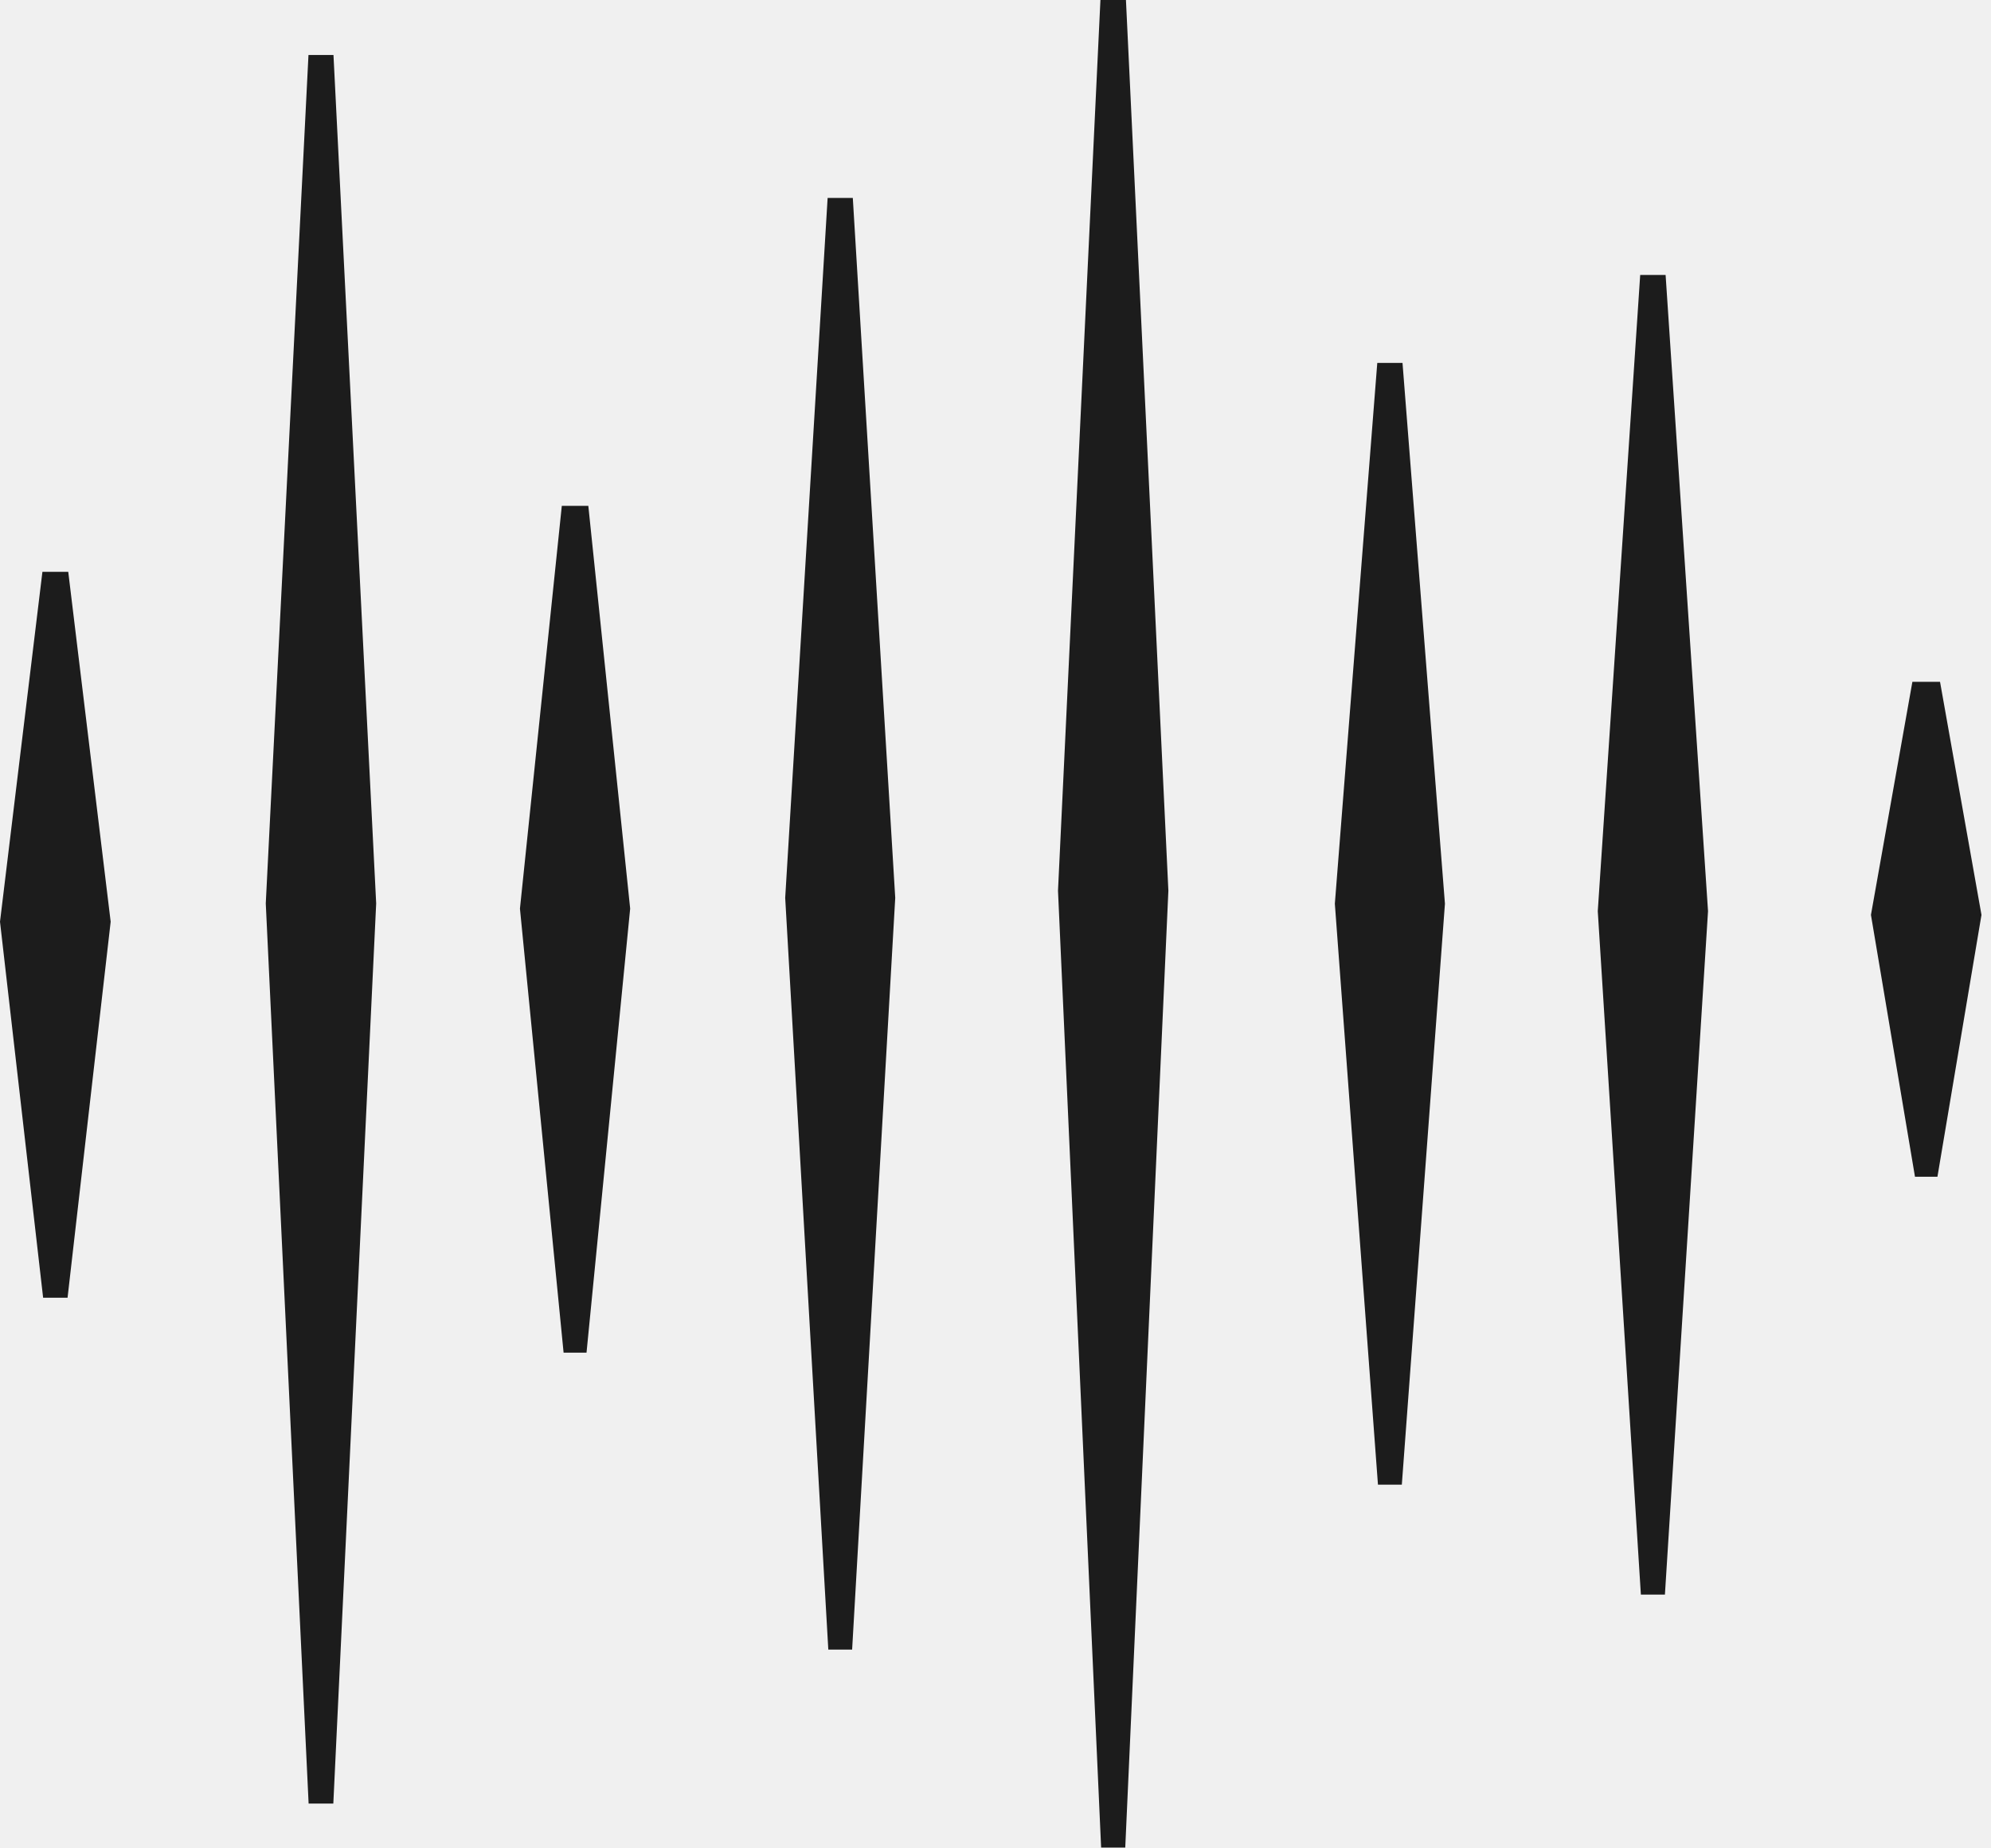
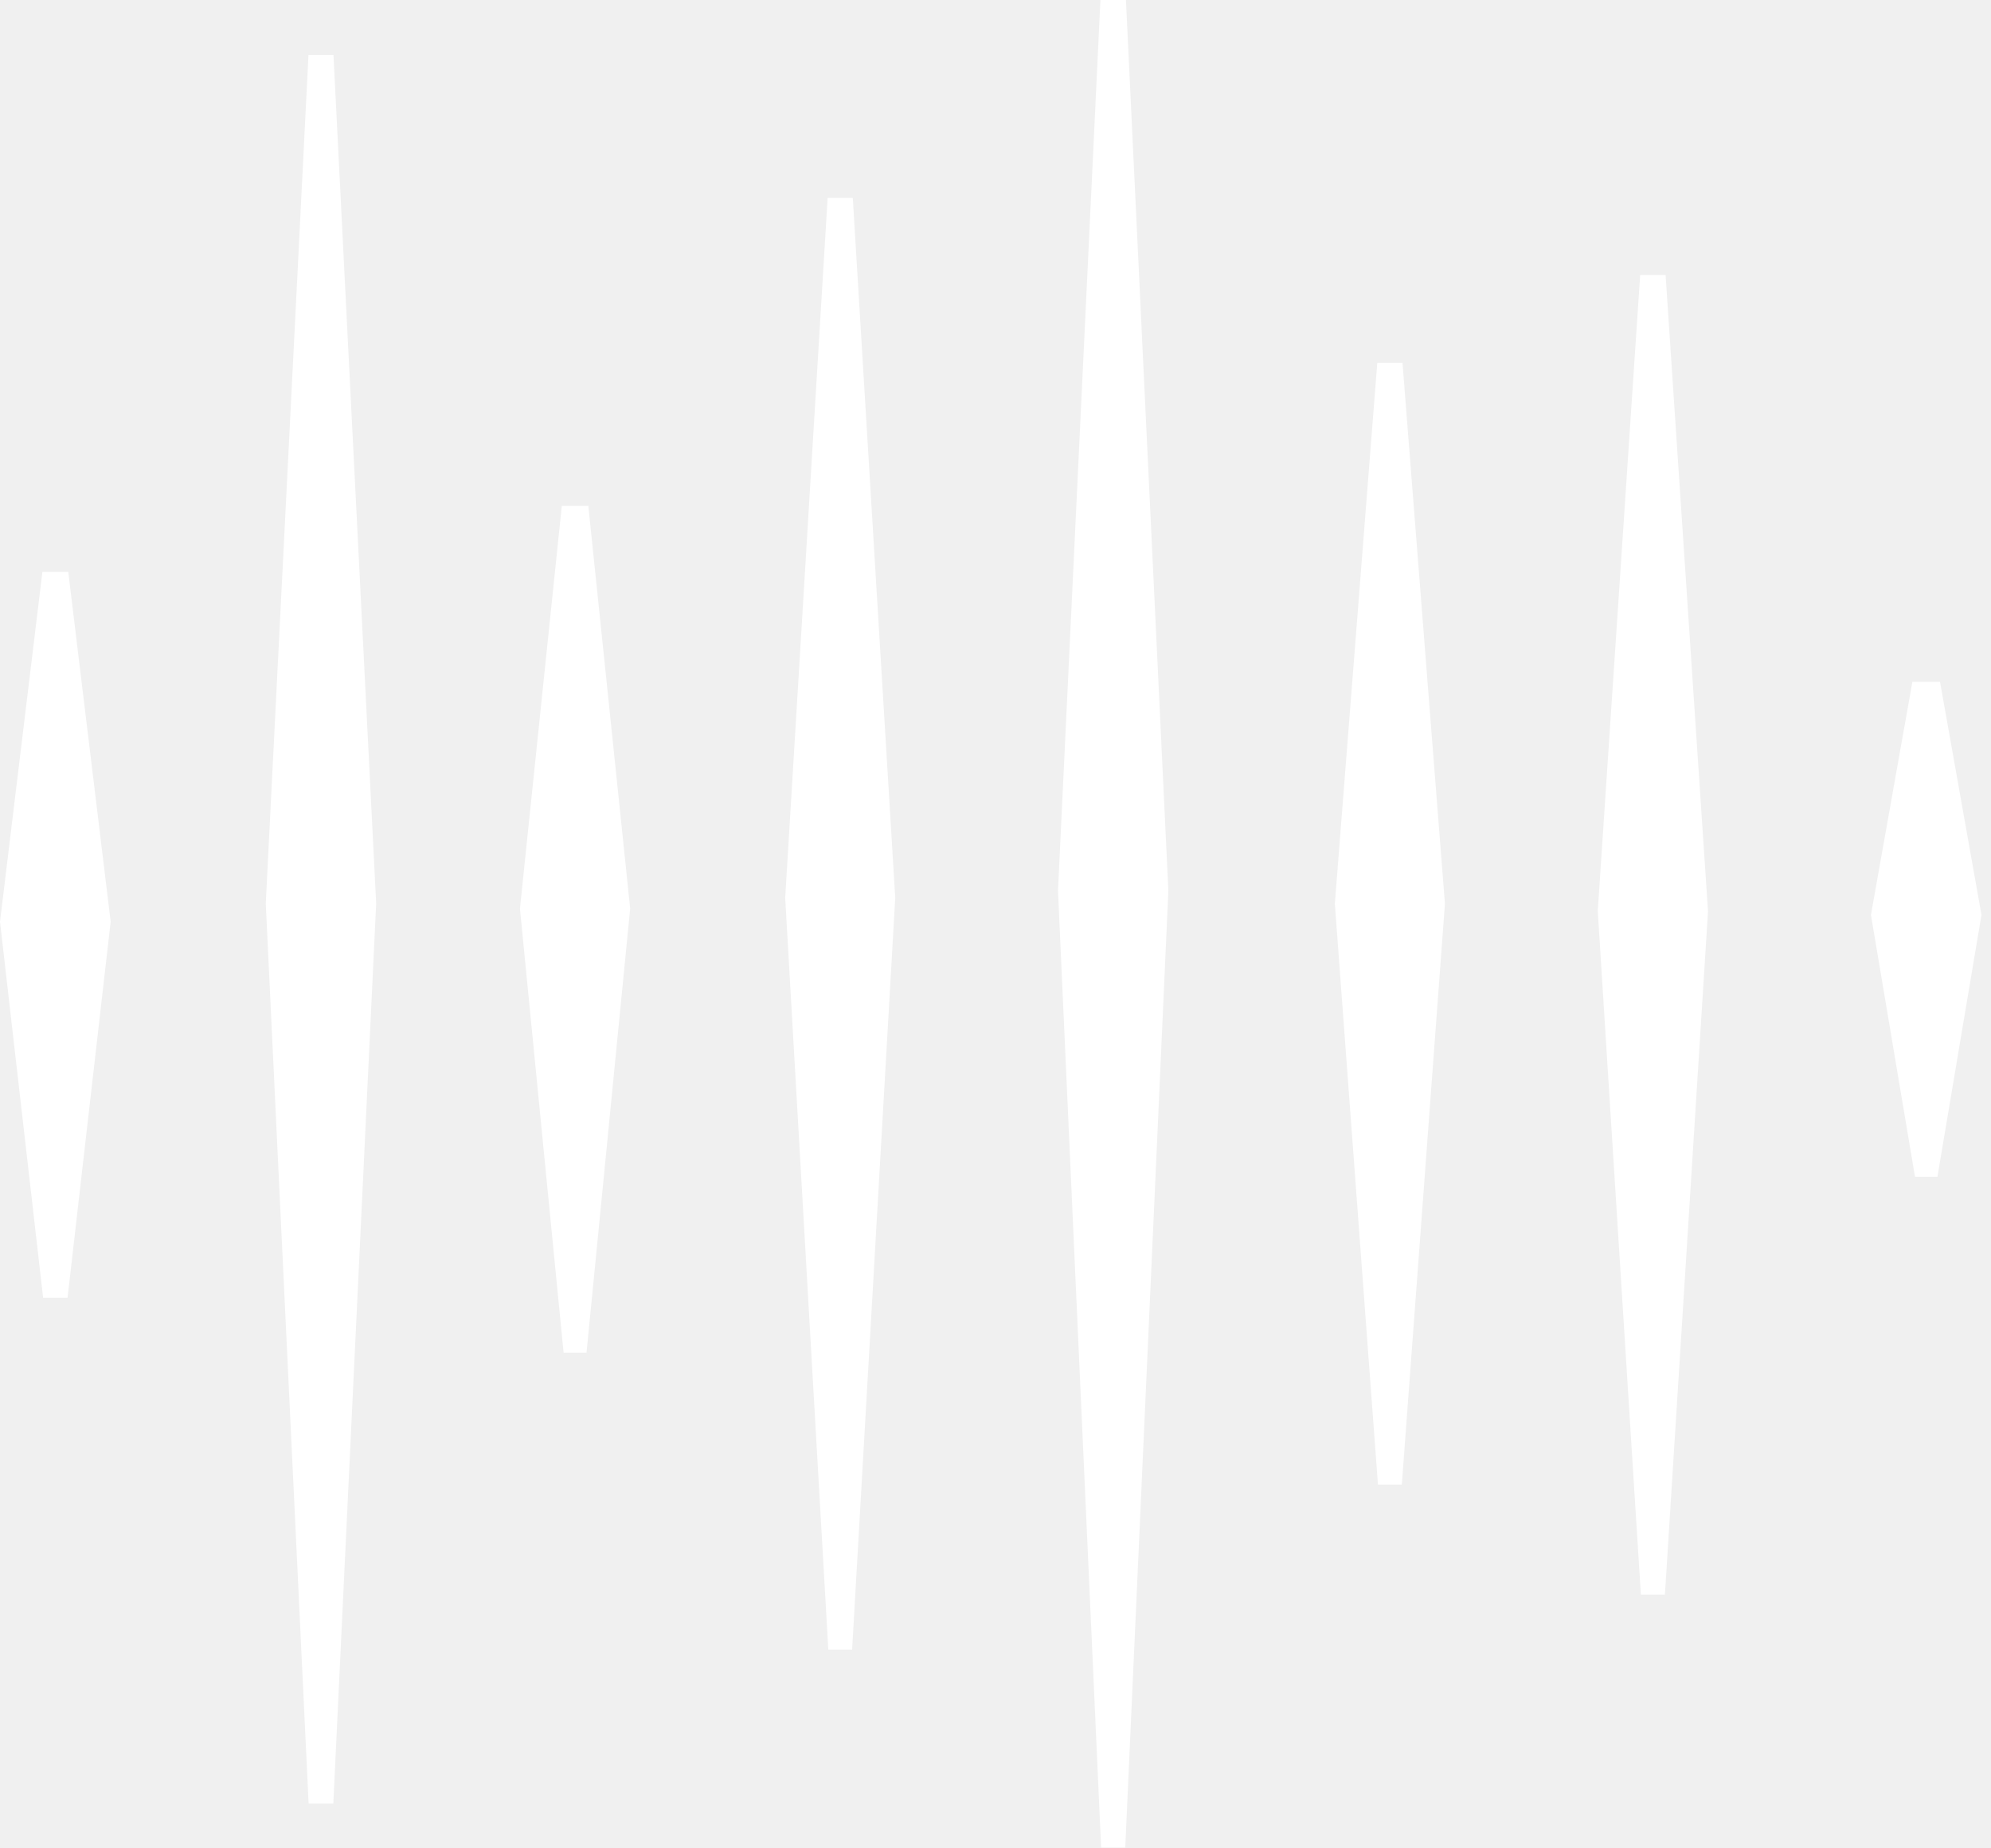
<svg xmlns="http://www.w3.org/2000/svg" width="181" height="168" viewBox="0 0 181 168" fill="none">
-   <path fill-rule="evenodd" clip-rule="evenodd" d="M6.142 118L10.061 83.814L6.205 52L3.856 52L-1.72937e-05 83.814L3.92 118L6.142 118Z" fill="#1C1C1C" />
-   <path fill-rule="evenodd" clip-rule="evenodd" d="M30.302 164L34.198 82.15L30.316 5L28.043 5L24.161 82.15L28.056 164L30.302 164Z" fill="#1C1C1C" />
-   <path fill-rule="evenodd" clip-rule="evenodd" d="M53.32 123L57.288 82.622L53.484 46L51.073 46L47.268 82.622L51.236 123L53.32 123Z" fill="#1C1C1C" />
-   <path fill-rule="evenodd" clip-rule="evenodd" d="M77.466 150L81.385 81.642L77.528 18L75.239 18L71.382 81.642L75.301 150L77.466 150Z" fill="#1C1C1C" />
-   <path fill-rule="evenodd" clip-rule="evenodd" d="M102.296 168L106.216 80.99L102.359 3.3715e-07L100.039 5.4e-07L96.182 80.99L100.102 168L102.296 168Z" fill="#1C1C1C" />
-   <path fill-rule="evenodd" clip-rule="evenodd" d="M127.439 135L131.358 82.177L127.501 33L125.207 33L121.35 82.177L125.269 135L127.439 135Z" fill="#1C1C1C" />
-   <path fill-rule="evenodd" clip-rule="evenodd" d="M151.356 145L155.275 82.852L151.418 25L149.109 25L145.252 82.852L149.171 145L151.356 145Z" fill="#1C1C1C" />
-   <path fill-rule="evenodd" clip-rule="evenodd" d="M176.131 107L180.134 83.193L176.367 62L173.853 62L170.086 83.193L174.089 107L176.131 107Z" fill="#1C1C1C" />
+   <path fill-rule="evenodd" clip-rule="evenodd" d="M6.142 118L10.061 83.814L6.205 52L3.856 52L-1.72937e-05 83.814L3.92 118L6.142 118Z" fill="#FFF" />
+   <path fill-rule="evenodd" clip-rule="evenodd" d="M30.302 164L34.198 82.15L30.316 5L28.043 5L24.161 82.15L28.056 164L30.302 164Z" fill="#FFF" />
+   <path fill-rule="evenodd" clip-rule="evenodd" d="M53.32 123L57.288 82.622L53.484 46L51.073 46L47.268 82.622L51.236 123L53.32 123Z" fill="#FFF" />
+   <path fill-rule="evenodd" clip-rule="evenodd" d="M77.466 150L81.385 81.642L77.528 18L75.239 18L71.382 81.642L75.301 150L77.466 150Z" fill="#FFF" />
+   <path fill-rule="evenodd" clip-rule="evenodd" d="M102.296 168L106.216 80.99L102.359 3.3715e-07L100.039 5.4e-07L96.182 80.99L100.102 168L102.296 168Z" fill="#FFF" />
+   <path fill-rule="evenodd" clip-rule="evenodd" d="M127.439 135L131.358 82.177L127.501 33L125.207 33L121.35 82.177L125.269 135L127.439 135Z" fill="#FFF" />
+   <path fill-rule="evenodd" clip-rule="evenodd" d="M151.356 145L155.275 82.852L151.418 25L149.109 25L145.252 82.852L149.171 145L151.356 145Z" fill="#FFF" />
+   <path fill-rule="evenodd" clip-rule="evenodd" d="M176.131 107L180.134 83.193L176.367 62L173.853 62L170.086 83.193L174.089 107L176.131 107Z" fill="#FFF" />
</svg>
